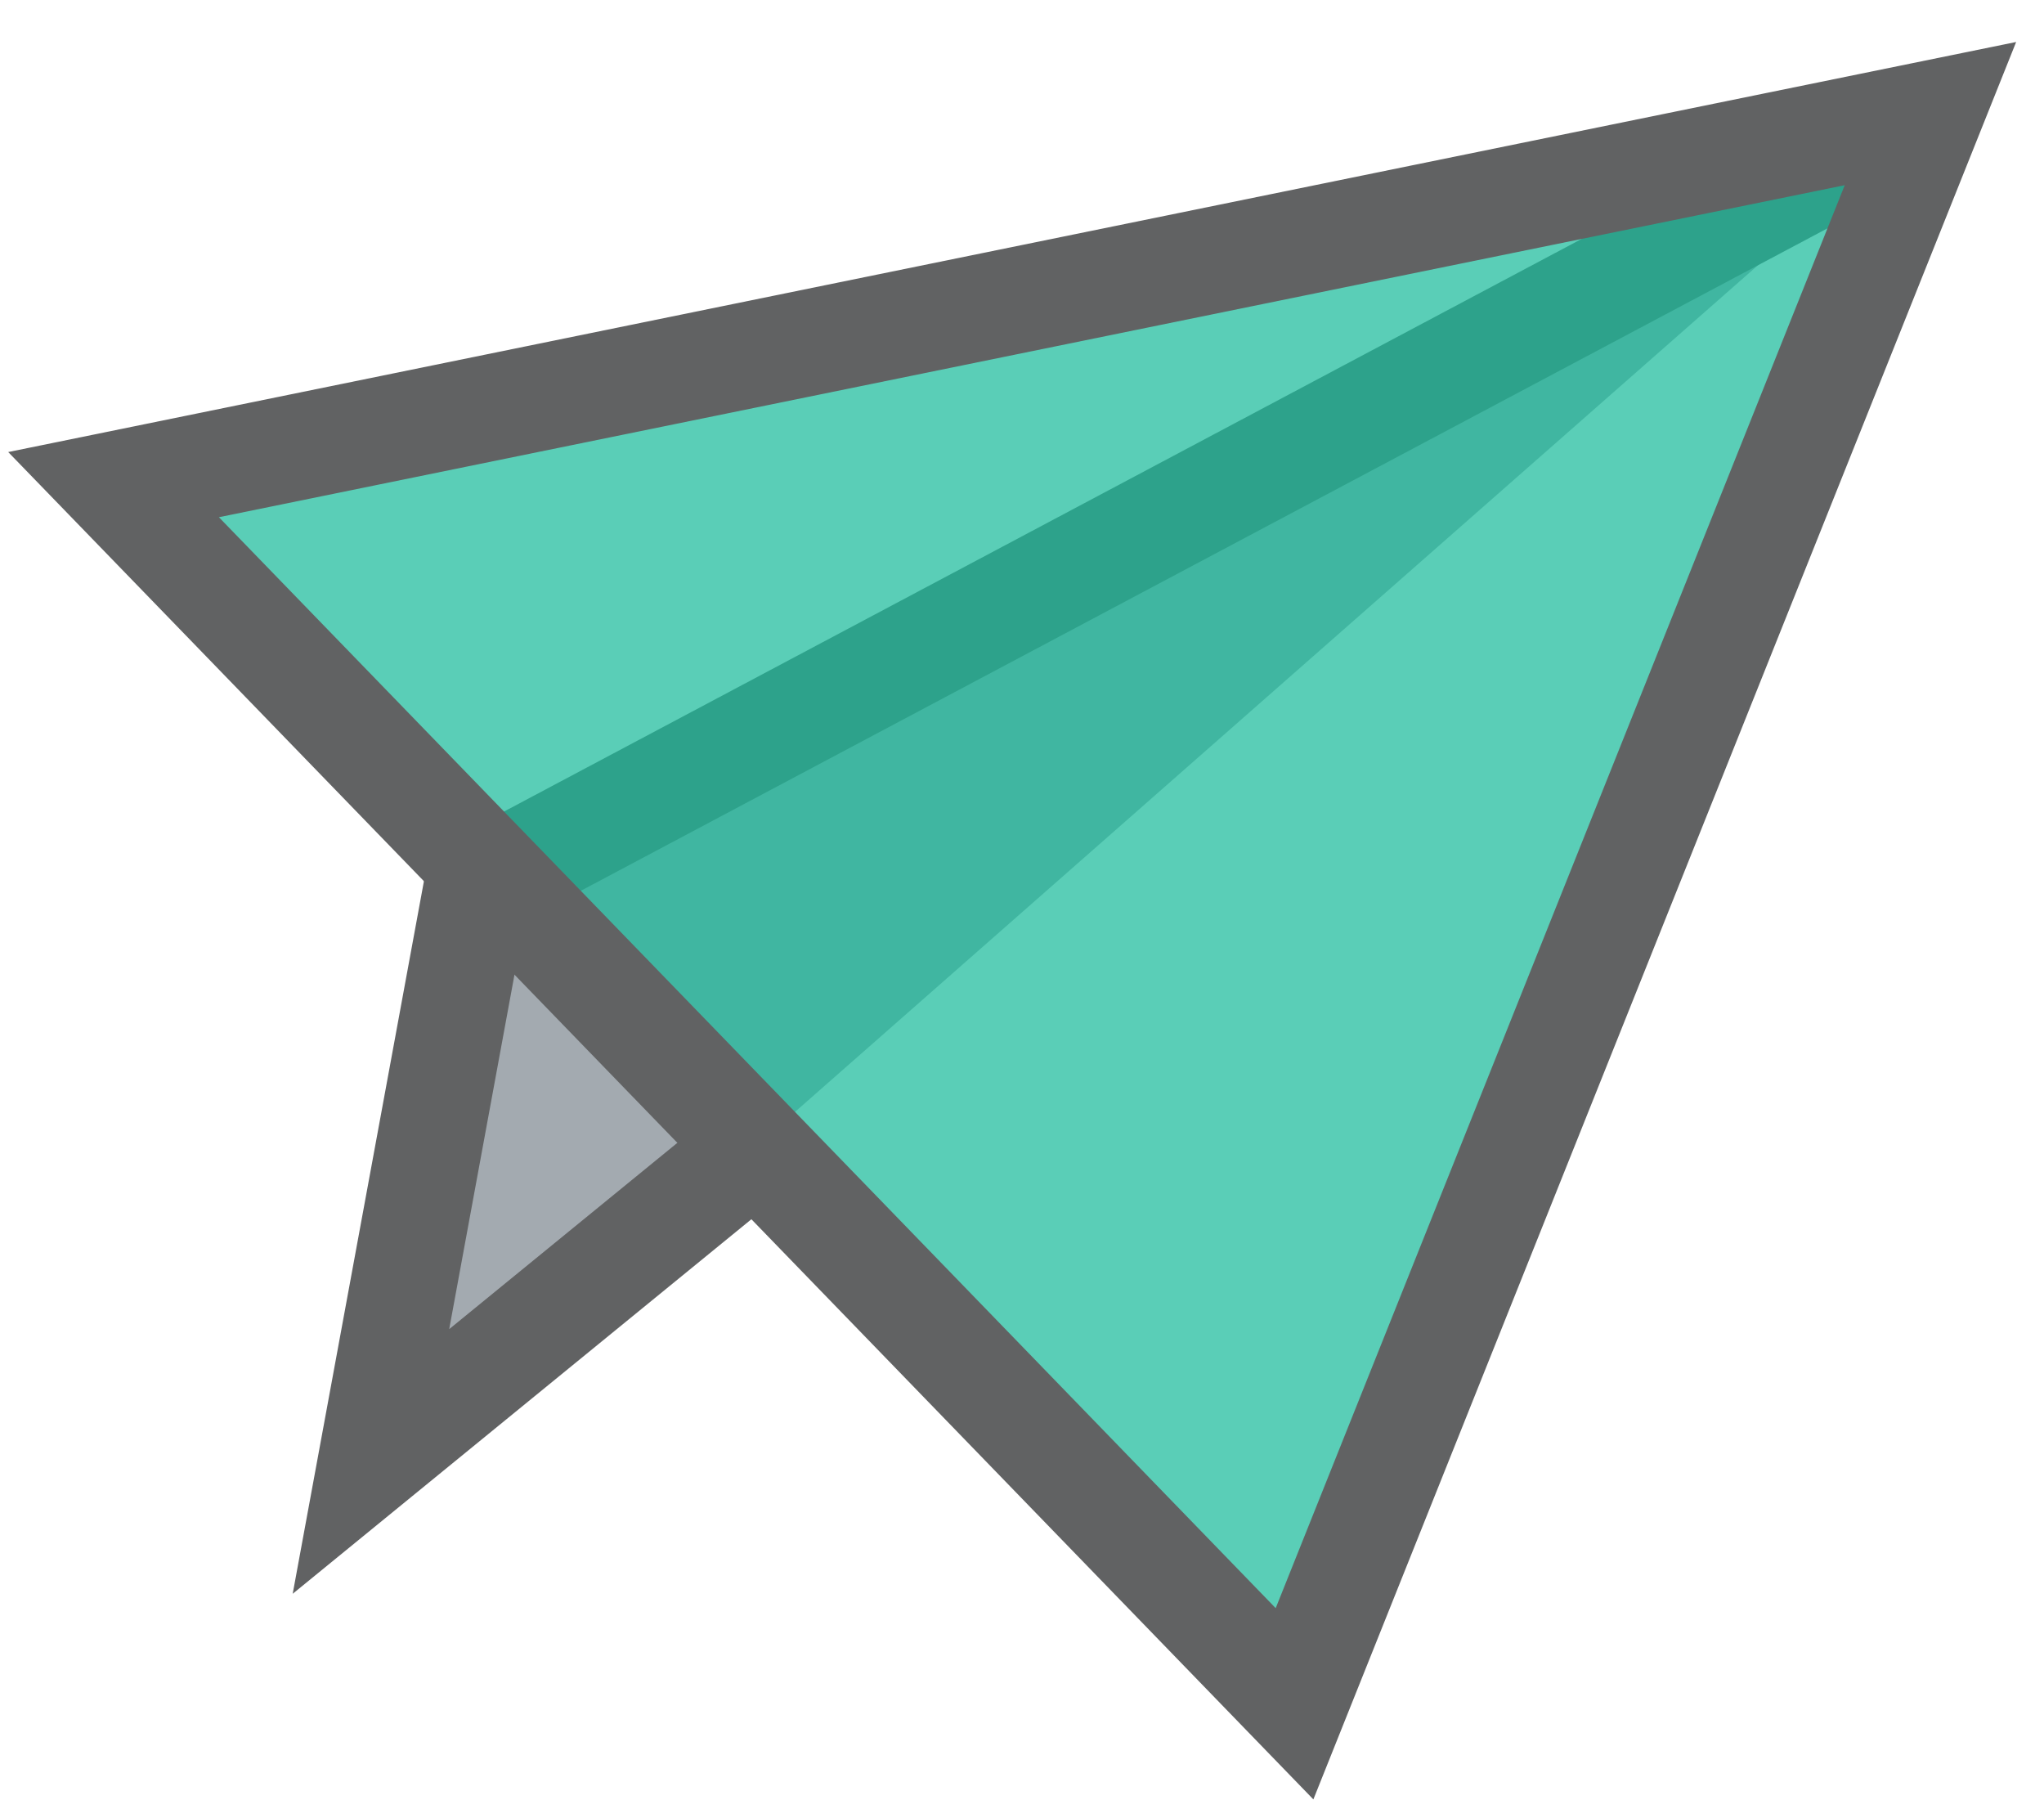
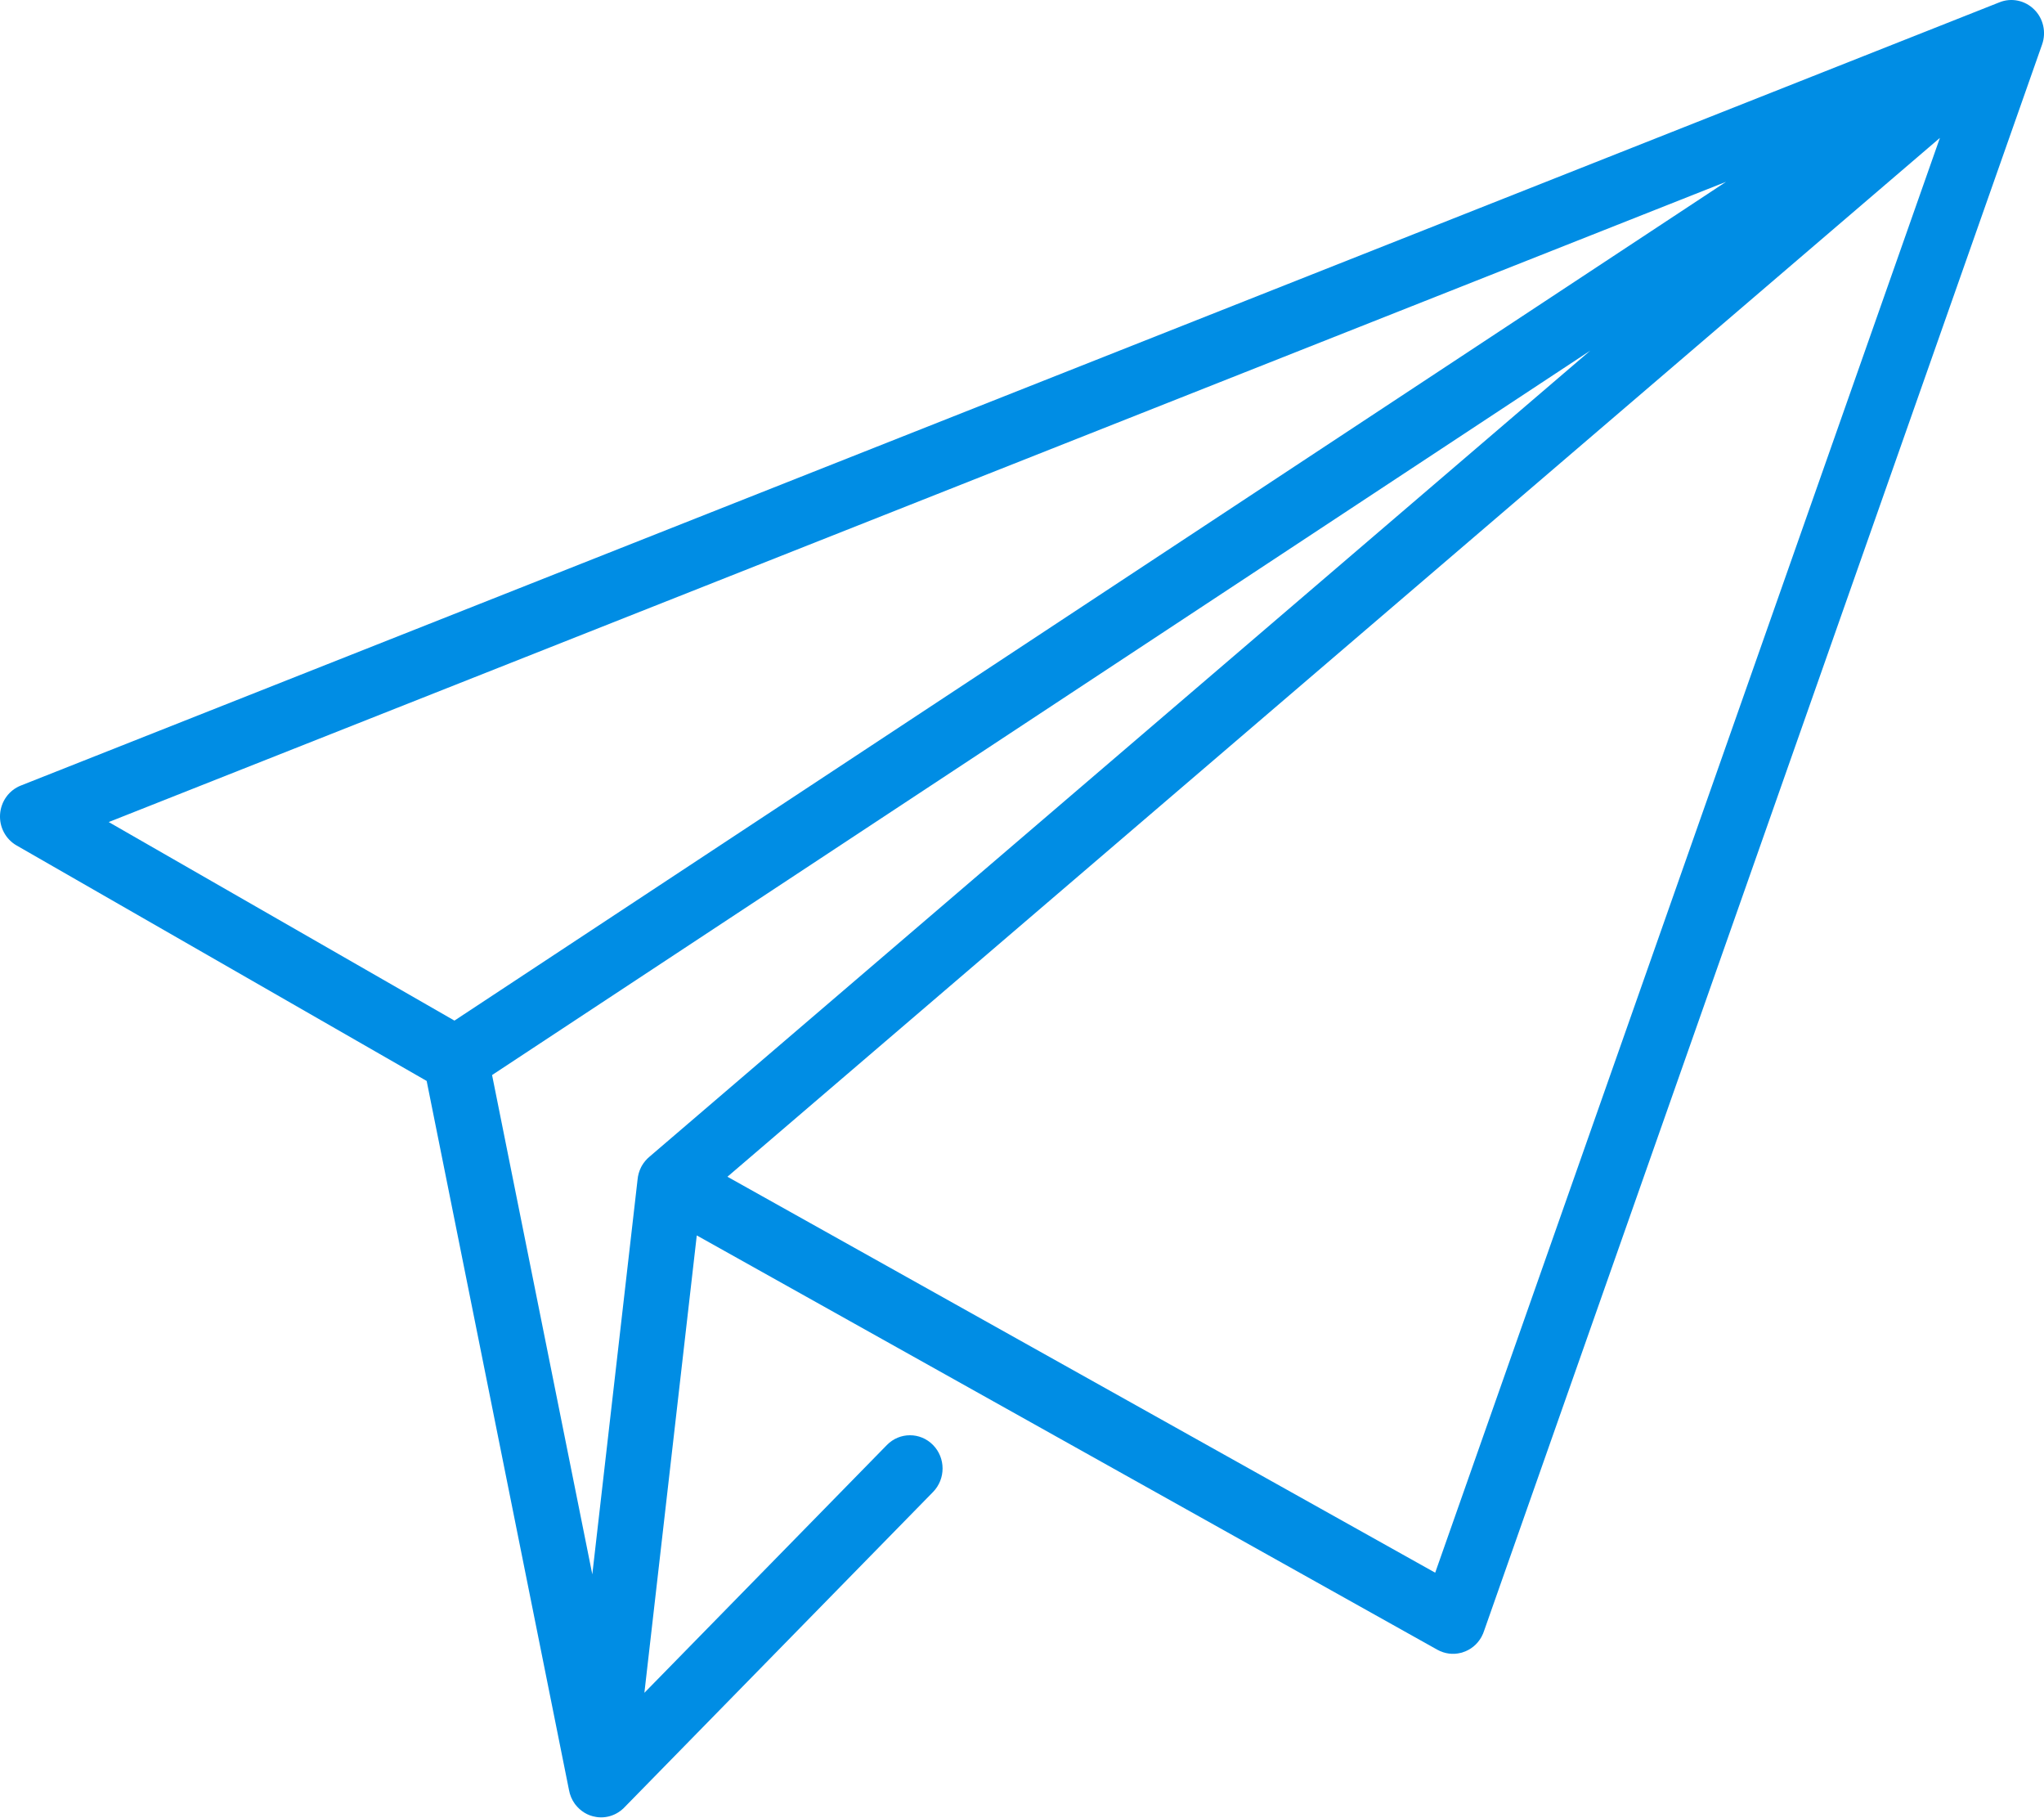
- <svg xmlns="http://www.w3.org/2000/svg" version="1.1" id="Send_Icon" x="0px" y="0px" viewBox="0 0 27 24" style="enable-background:new 0 0 27 24;" xml:space="preserve">
-   <style type="text/css">
-     .st0{fill:#192c3a;fill-opacity:0.4;stroke:#616263;stroke-width:1.4;}
-     .st1{fill:#1abb9b;fill-opacity:0.715;stroke:#616263;stroke-width:1.4;}
- </style>
-   <g>
-     <polyline class="st0" points="25.5,1.5 6.3,11.7 4.9,19.3 9.8,15.3   " />
-     <polygon class="st1" points="1.5,6.4 25.5,1.5 17.1,22.5     " />
+ <svg xmlns="http://www.w3.org/2000/svg" width="27px" height="24px" viewBox="0 0 27 24" version="1.1">
+   <defs />
+   <g id="Page-1" stroke="none" stroke-width="1" fill="none" fill-rule="evenodd">
+     <g id="Home---send" transform="translate(-250, -625)" fill="#008DE4" fill-rule="nonzero">
+       <g id="send-selected" transform="translate(250, 625)">
+         <path d="M26.87,0.125 C26.749,0.005 26.57,-0.033 26.413,0.03 L0.275,10.374 C0.12,10.435 0.013,10.582 0.001,10.752 C-0.011,10.921 0.074,11.082 0.219,11.165 L5.636,14.275 L7.516,23.639 C7.528,23.705 7.554,23.767 7.592,23.82 C7.596,23.825 7.599,23.829 7.602,23.833 C7.669,23.918 7.762,23.977 7.872,23.994 C7.886,23.997 7.9,23.998 7.914,23.999 C7.923,24 7.932,24 7.941,24 C8.023,24 8.101,23.976 8.167,23.934 C8.19,23.92 8.211,23.903 8.231,23.885 C8.237,23.879 8.242,23.874 8.248,23.868 L12.325,19.703 C12.493,19.531 12.493,19.253 12.324,19.082 C12.156,18.911 11.883,18.911 11.715,19.083 L8.512,22.355 L9.204,16.315 L18.986,21.786 C19.085,21.841 19.194,21.853 19.294,21.828 C19.305,21.826 19.316,21.823 19.325,21.819 C19.425,21.787 19.511,21.719 19.567,21.621 C19.569,21.616 19.572,21.611 19.574,21.607 C19.586,21.585 19.595,21.564 19.602,21.542 L26.975,0.587 C27.032,0.425 26.991,0.244 26.87,0.125 Z M1.436,10.856 L22.8,2.401 L6.003,13.478 L1.436,10.856 Z M8.581,15.274 C8.541,15.307 8.506,15.348 8.478,15.396 C8.475,15.402 8.471,15.409 8.468,15.415 C8.442,15.467 8.427,15.521 8.422,15.576 L7.824,20.791 L6.5,14.197 L21.007,4.63 L8.581,15.274 Z M18.958,20.769 L9.609,15.54 L25.625,1.821 L18.958,20.769 Z" id="Shape" />
+       </g>
+     </g>
  </g>
</svg>
